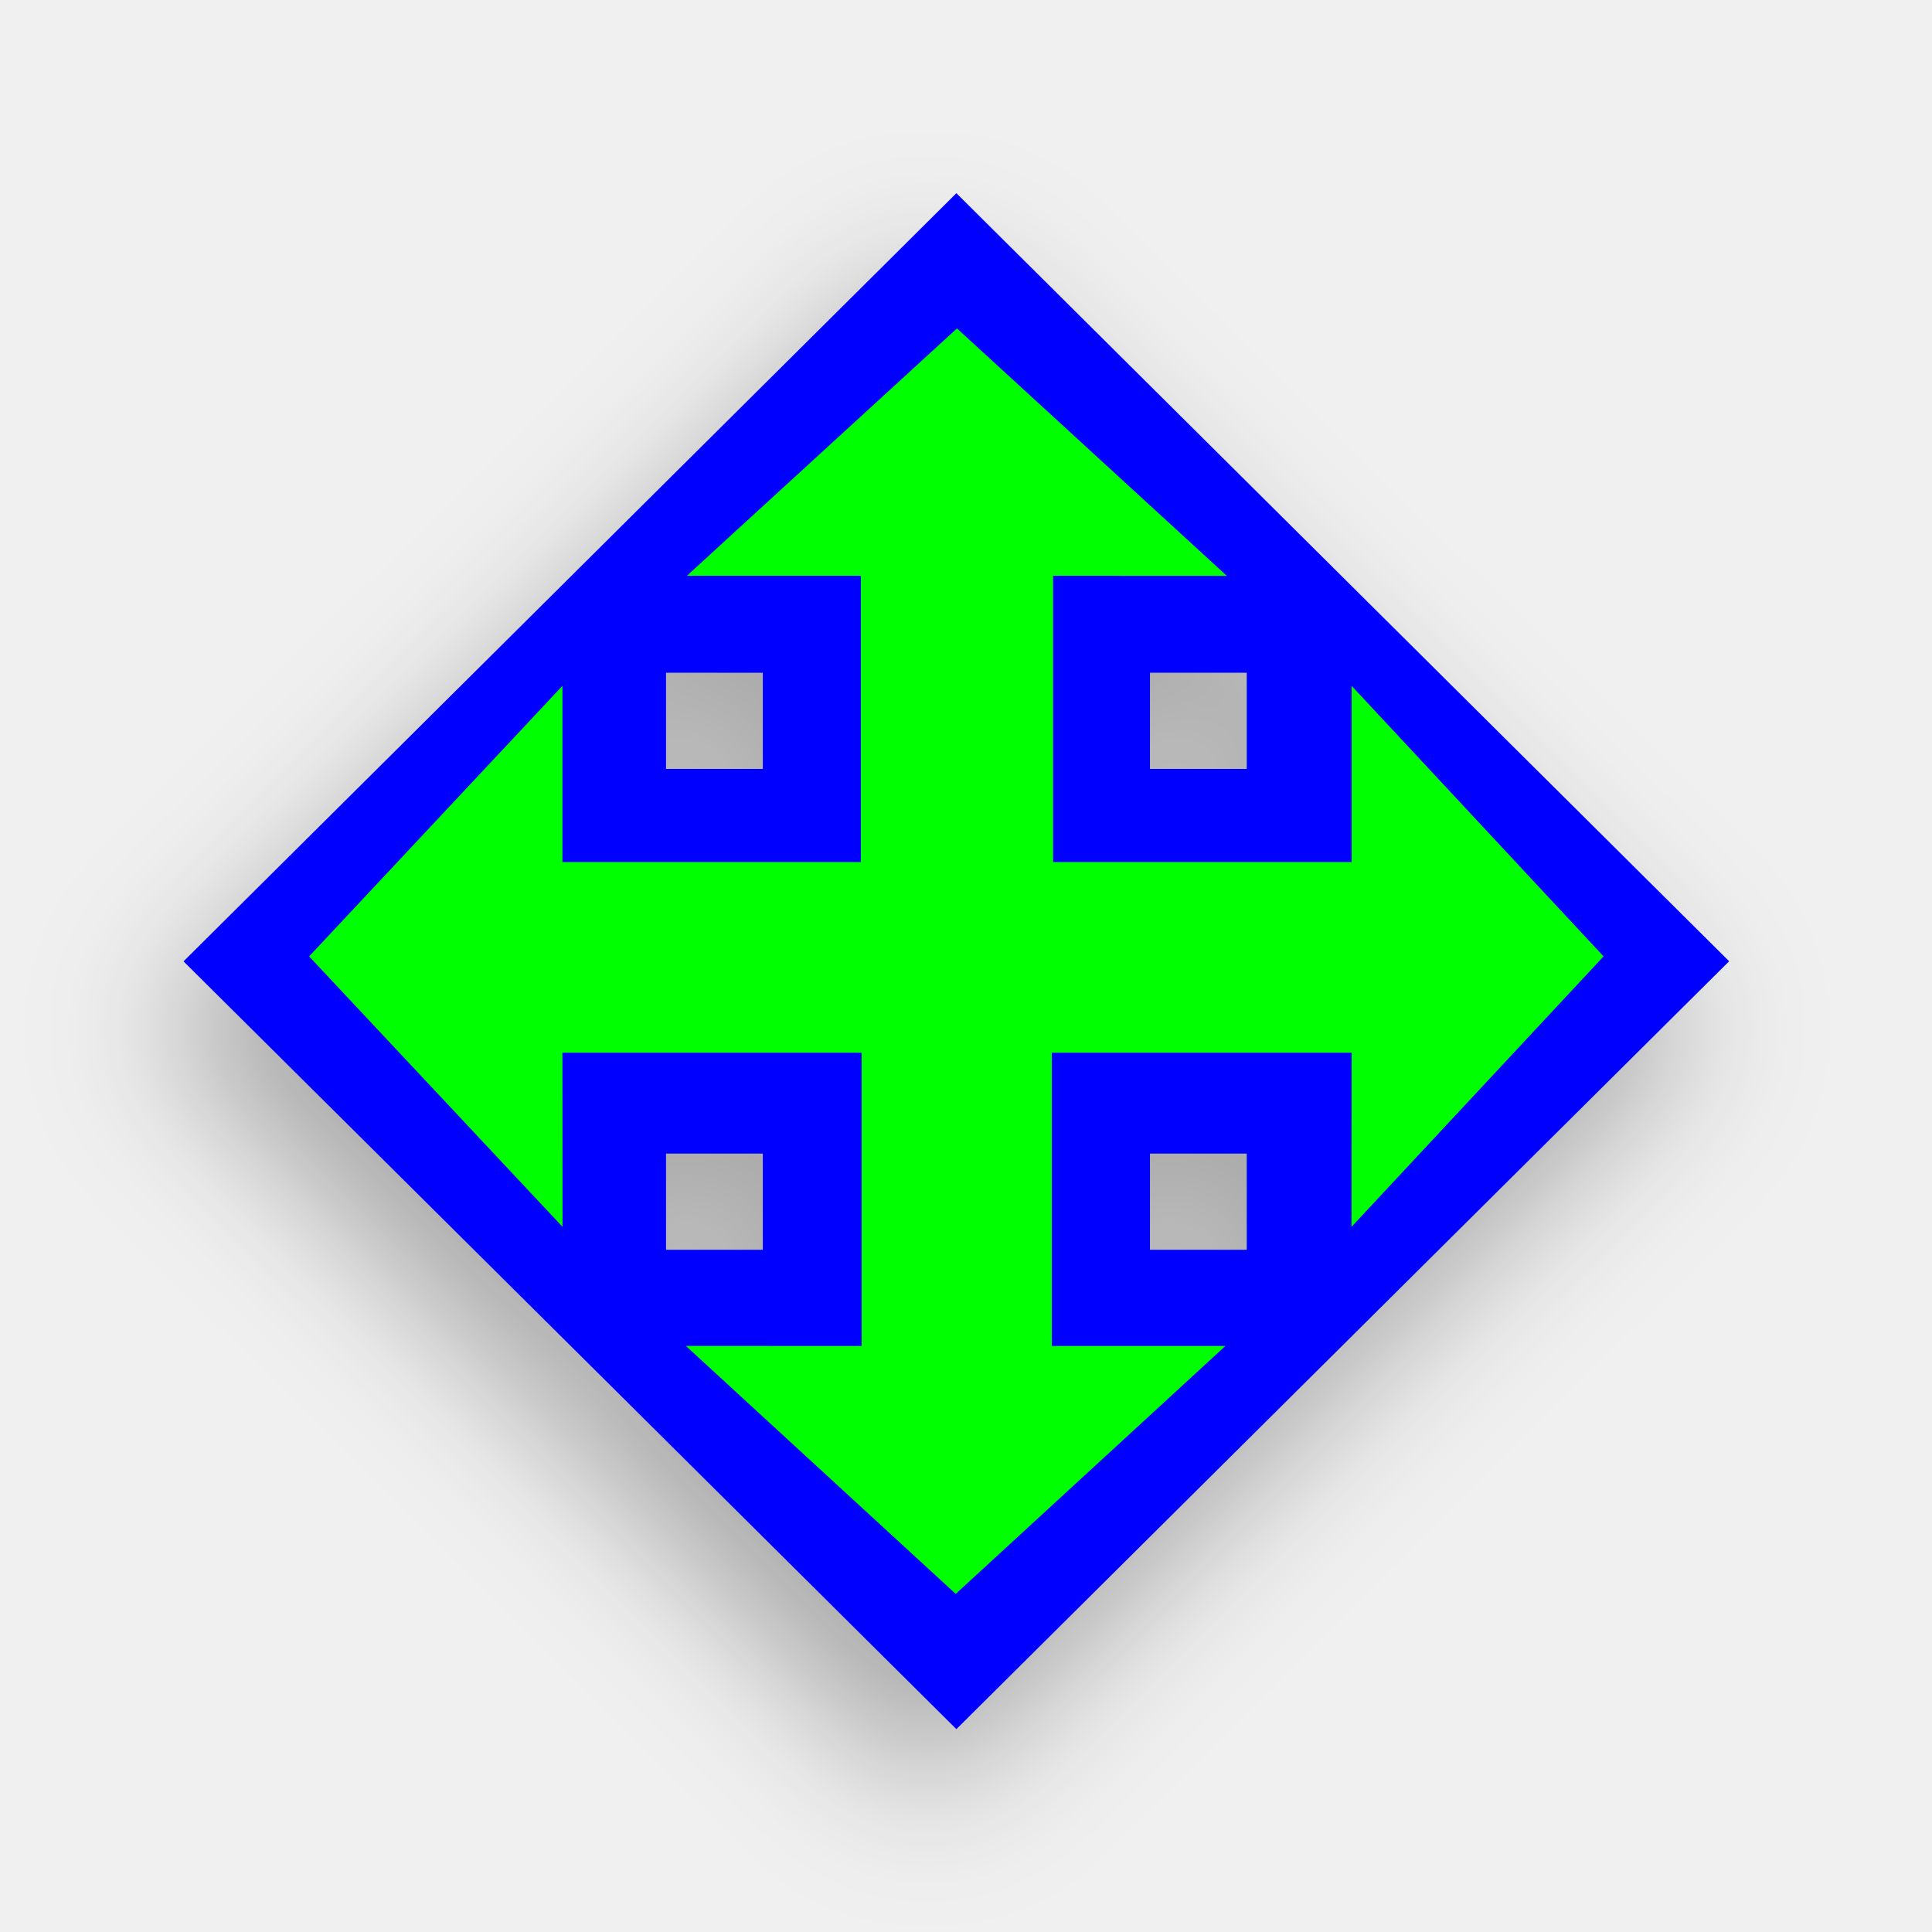
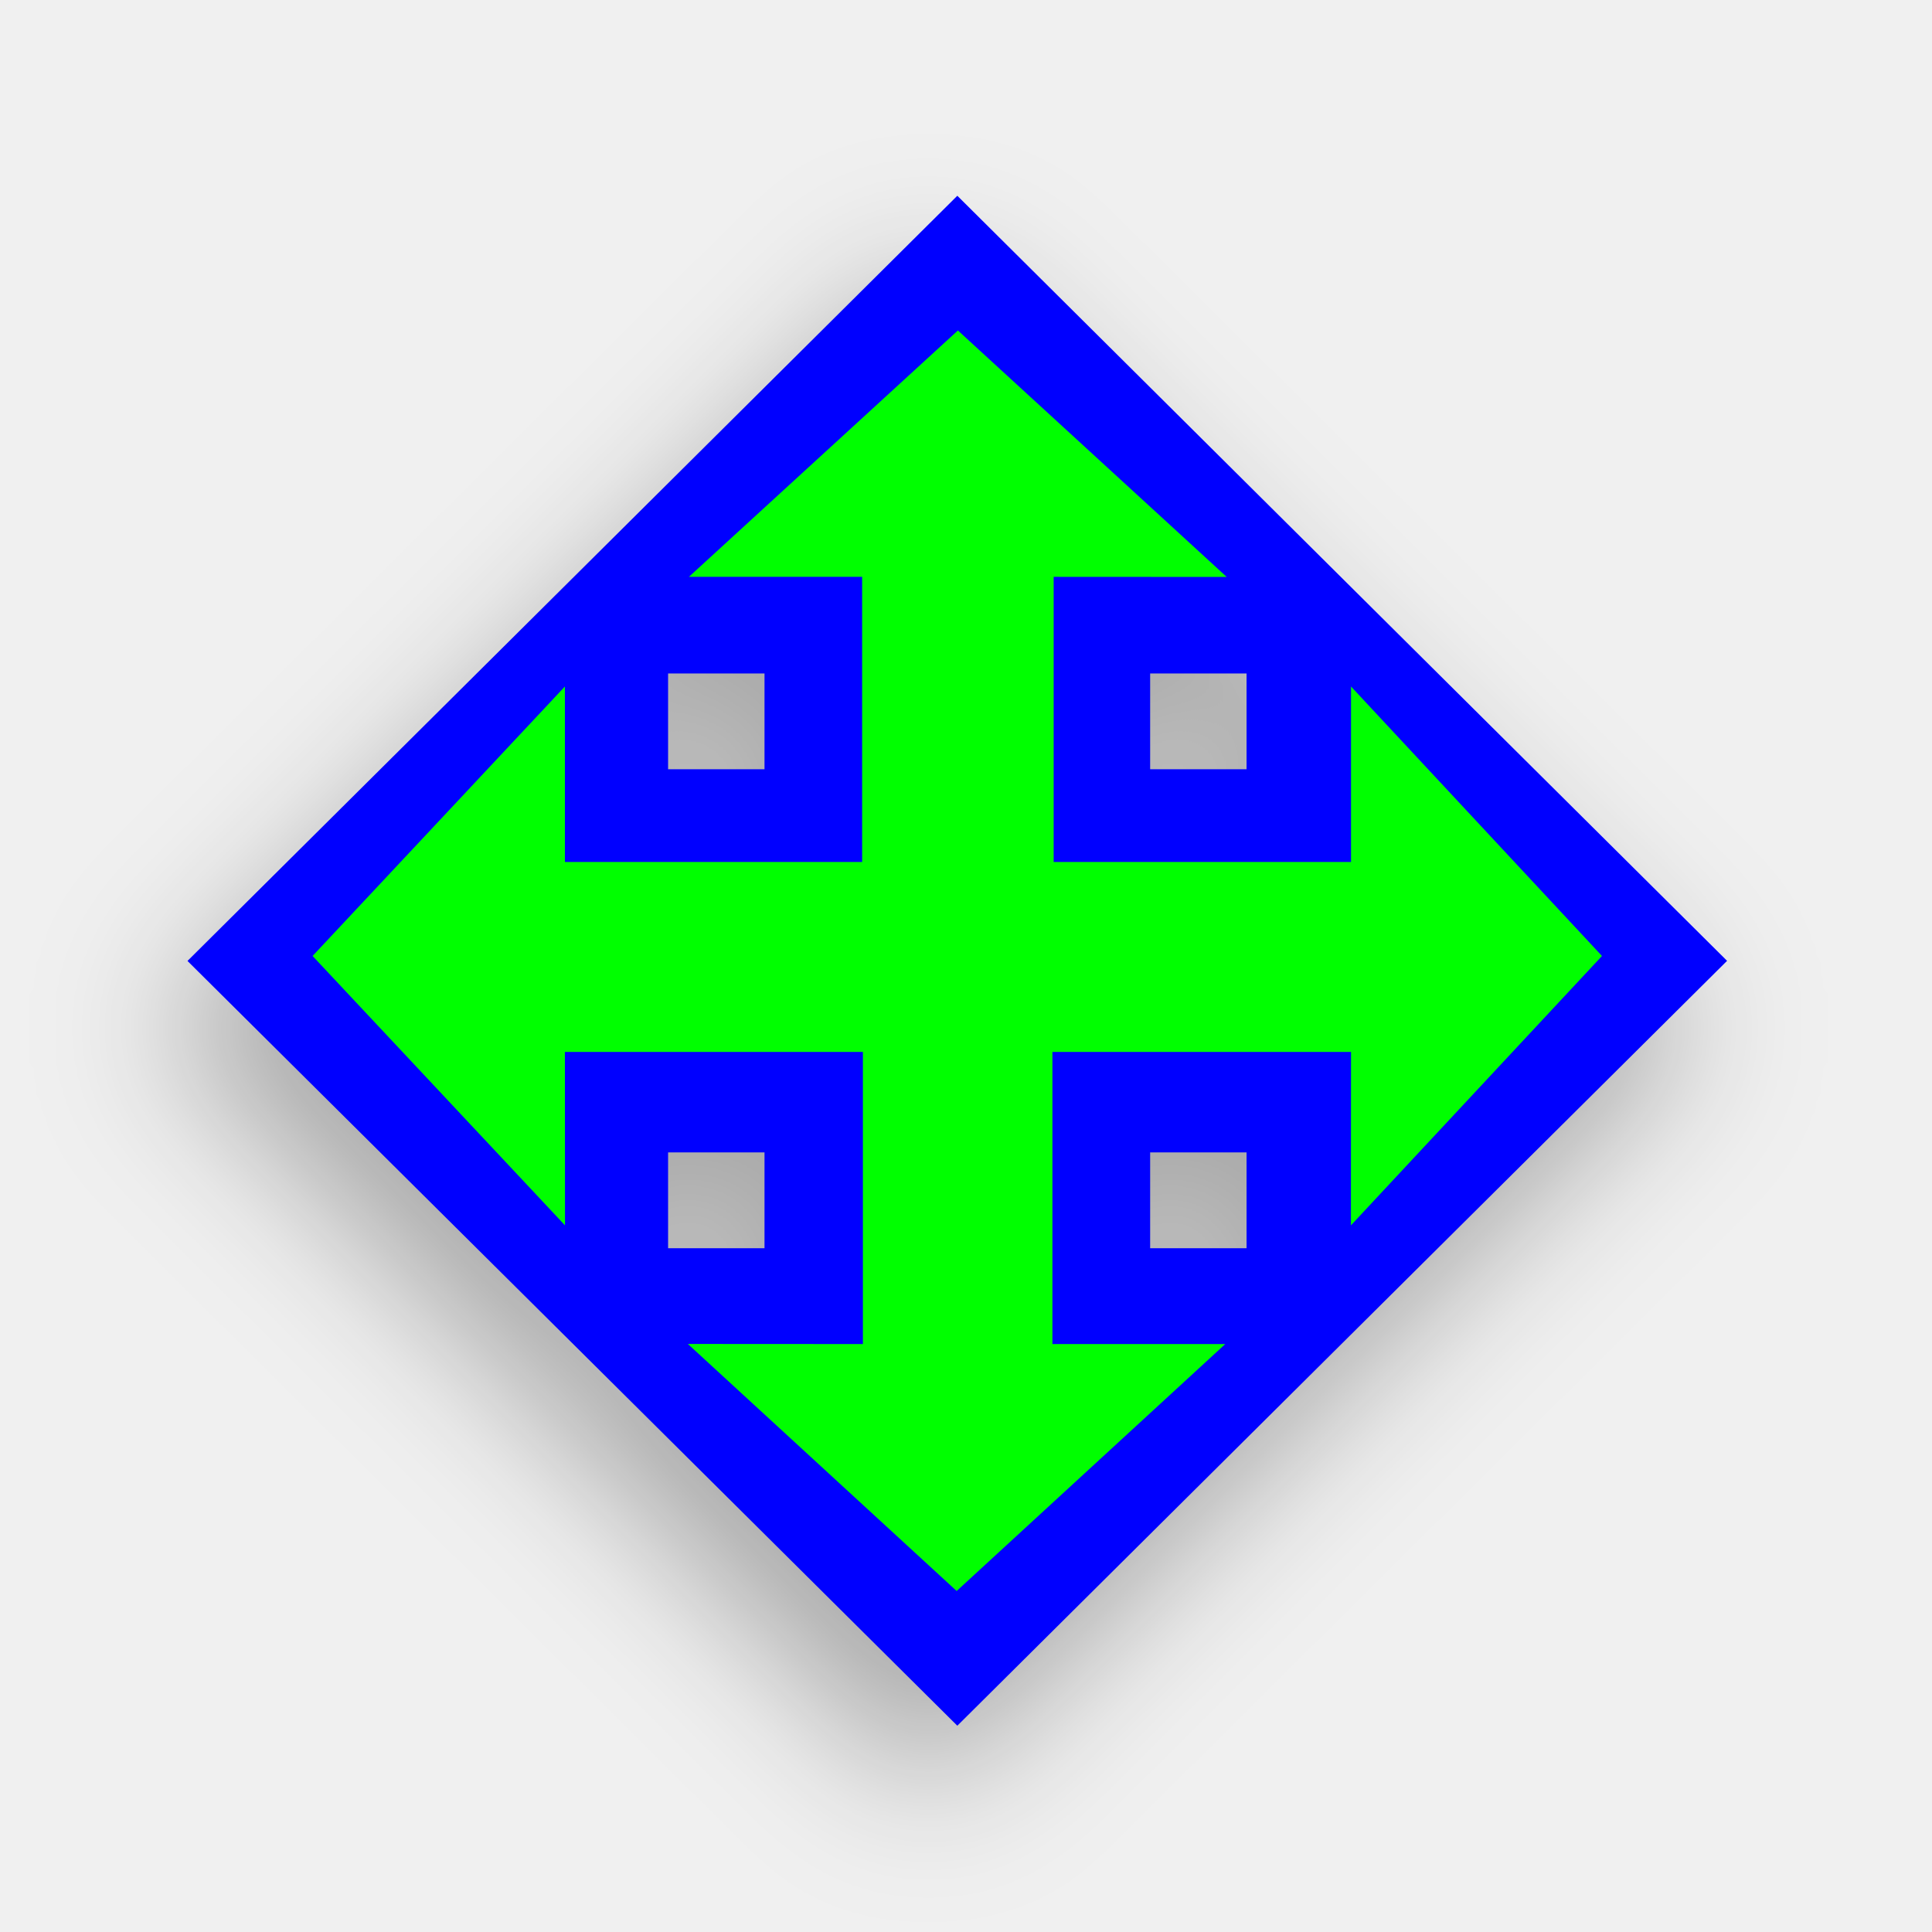
- <svg xmlns="http://www.w3.org/2000/svg" width="200" height="200" viewBox="0 0 200 200" fill="none">
-   <g clip-path="url(#clip0_11)">
-     <g filter="url(#filter0_d_11)">
-       <path fill-rule="evenodd" clip-rule="evenodd" d="M119.044 69.645H129.063V79.6H119.044V69.645ZM129.063 129.375H119.044V119.42H129.063V129.375ZM78.966 79.6H68.947V69.645H78.966V79.6ZM78.966 129.375H68.947V119.42H78.966V129.375ZM99.005 20L19 99.52L71.321 151.495L99.005 179L179 99.51L99.005 20Z" fill="#0000FF" />
+ <svg xmlns="http://www.w3.org/2000/svg" width="257" height="257" viewBox="0 0 257 257" fill="none">
+   <g clip-path="url(#clip0_11_406)">
+     <g filter="url(#filter0_d_11_406)">
+       <path fill-rule="evenodd" clip-rule="evenodd" d="M152.996 89.586H165.821V102.328H152.996V89.586ZM165.821 166.04H152.996V153.297H165.821V166.04ZM101.697 102.328H88.872V89.586H101.697V102.328ZM101.697 166.04H88.872V153.297H101.697V166.04ZM127.346 26.04L24.94 127.826L91.911 194.353L127.346 229.56L229.74 127.813L127.346 26.04Z" fill="#0000FF" />
    </g>
-     <path fill-rule="evenodd" clip-rule="evenodd" d="M166 99.005L139.92 71V89.235H58.223V71L32 99.005L58.233 127L58.223 108.975H139.92L139.91 127L166 99.005Z" fill="#00FF00" />
-     <path fill-rule="evenodd" clip-rule="evenodd" d="M108.887 99.465H109.017V59.604L127 59.614L99.065 34L71.109 59.604H89.113V99.465H89.192V139.336L71 139.326L98.935 165L126.851 139.336H108.887V99.465Z" fill="#00FF00" />
+     <path fill-rule="evenodd" clip-rule="evenodd" d="M213.1 127.166L179.718 91.32V114.66H75.145V91.32L41.58 127.166L75.158 163L75.145 139.928H179.718L179.705 163L213.1 127.166Z" fill="#00FF00" />
+     <path fill-rule="evenodd" clip-rule="evenodd" d="M139.996 127.755H140.161V76.733L163.18 76.746L127.423 43.96L91.64 76.733H114.684V127.755H114.786V178.79L91.5 178.777L127.257 211.64L162.989 178.79H139.996V127.755Z" fill="#00FF00" />
  </g>
  <defs>
-     <filter id="filter0_d_11" x="1" y="12" width="190" height="189" filterUnits="userSpaceOnUse" color-interpolation-filters="sRGB">
+     <filter id="filter0_d_11_406" x="1.9" y="15.8" width="243.2" height="241.92" filterUnits="userSpaceOnUse" color-interpolation-filters="sRGB">
      <feFlood flood-opacity="0" result="BackgroundImageFix" />
      <feColorMatrix in="SourceAlpha" type="matrix" values="0 0 0 0 0 0 0 0 0 0 0 0 0 0 0 0 0 0 127 0" result="hardAlpha" />
-       <feOffset dx="-3" dy="7" />
-       <feGaussianBlur stdDeviation="7.5" />
+       <feOffset dx="-3.84" dy="8.96" />
+       <feGaussianBlur stdDeviation="9.6" />
      <feColorMatrix type="matrix" values="0 0 0 0 0 0 0 0 0 0 0 0 0 0 0 0 0 0 0.3 0" />
-       <feBlend mode="normal" in2="BackgroundImageFix" result="effect1_dropShadow_11" />
-       <feBlend mode="normal" in="SourceGraphic" in2="effect1_dropShadow_11" result="shape" />
+       <feBlend mode="normal" in2="BackgroundImageFix" result="effect1_dropShadow_11_406" />
+       <feBlend mode="normal" in="SourceGraphic" in2="effect1_dropShadow_11_406" result="shape" />
    </filter>
-     <clipPath id="clip0_11">
-       <rect width="200" height="200" fill="white" />
+     <clipPath id="clip0_11_406">
+       <rect width="256" height="256" fill="white" transform="translate(0.620117 0.439941)" />
    </clipPath>
  </defs>
</svg>
